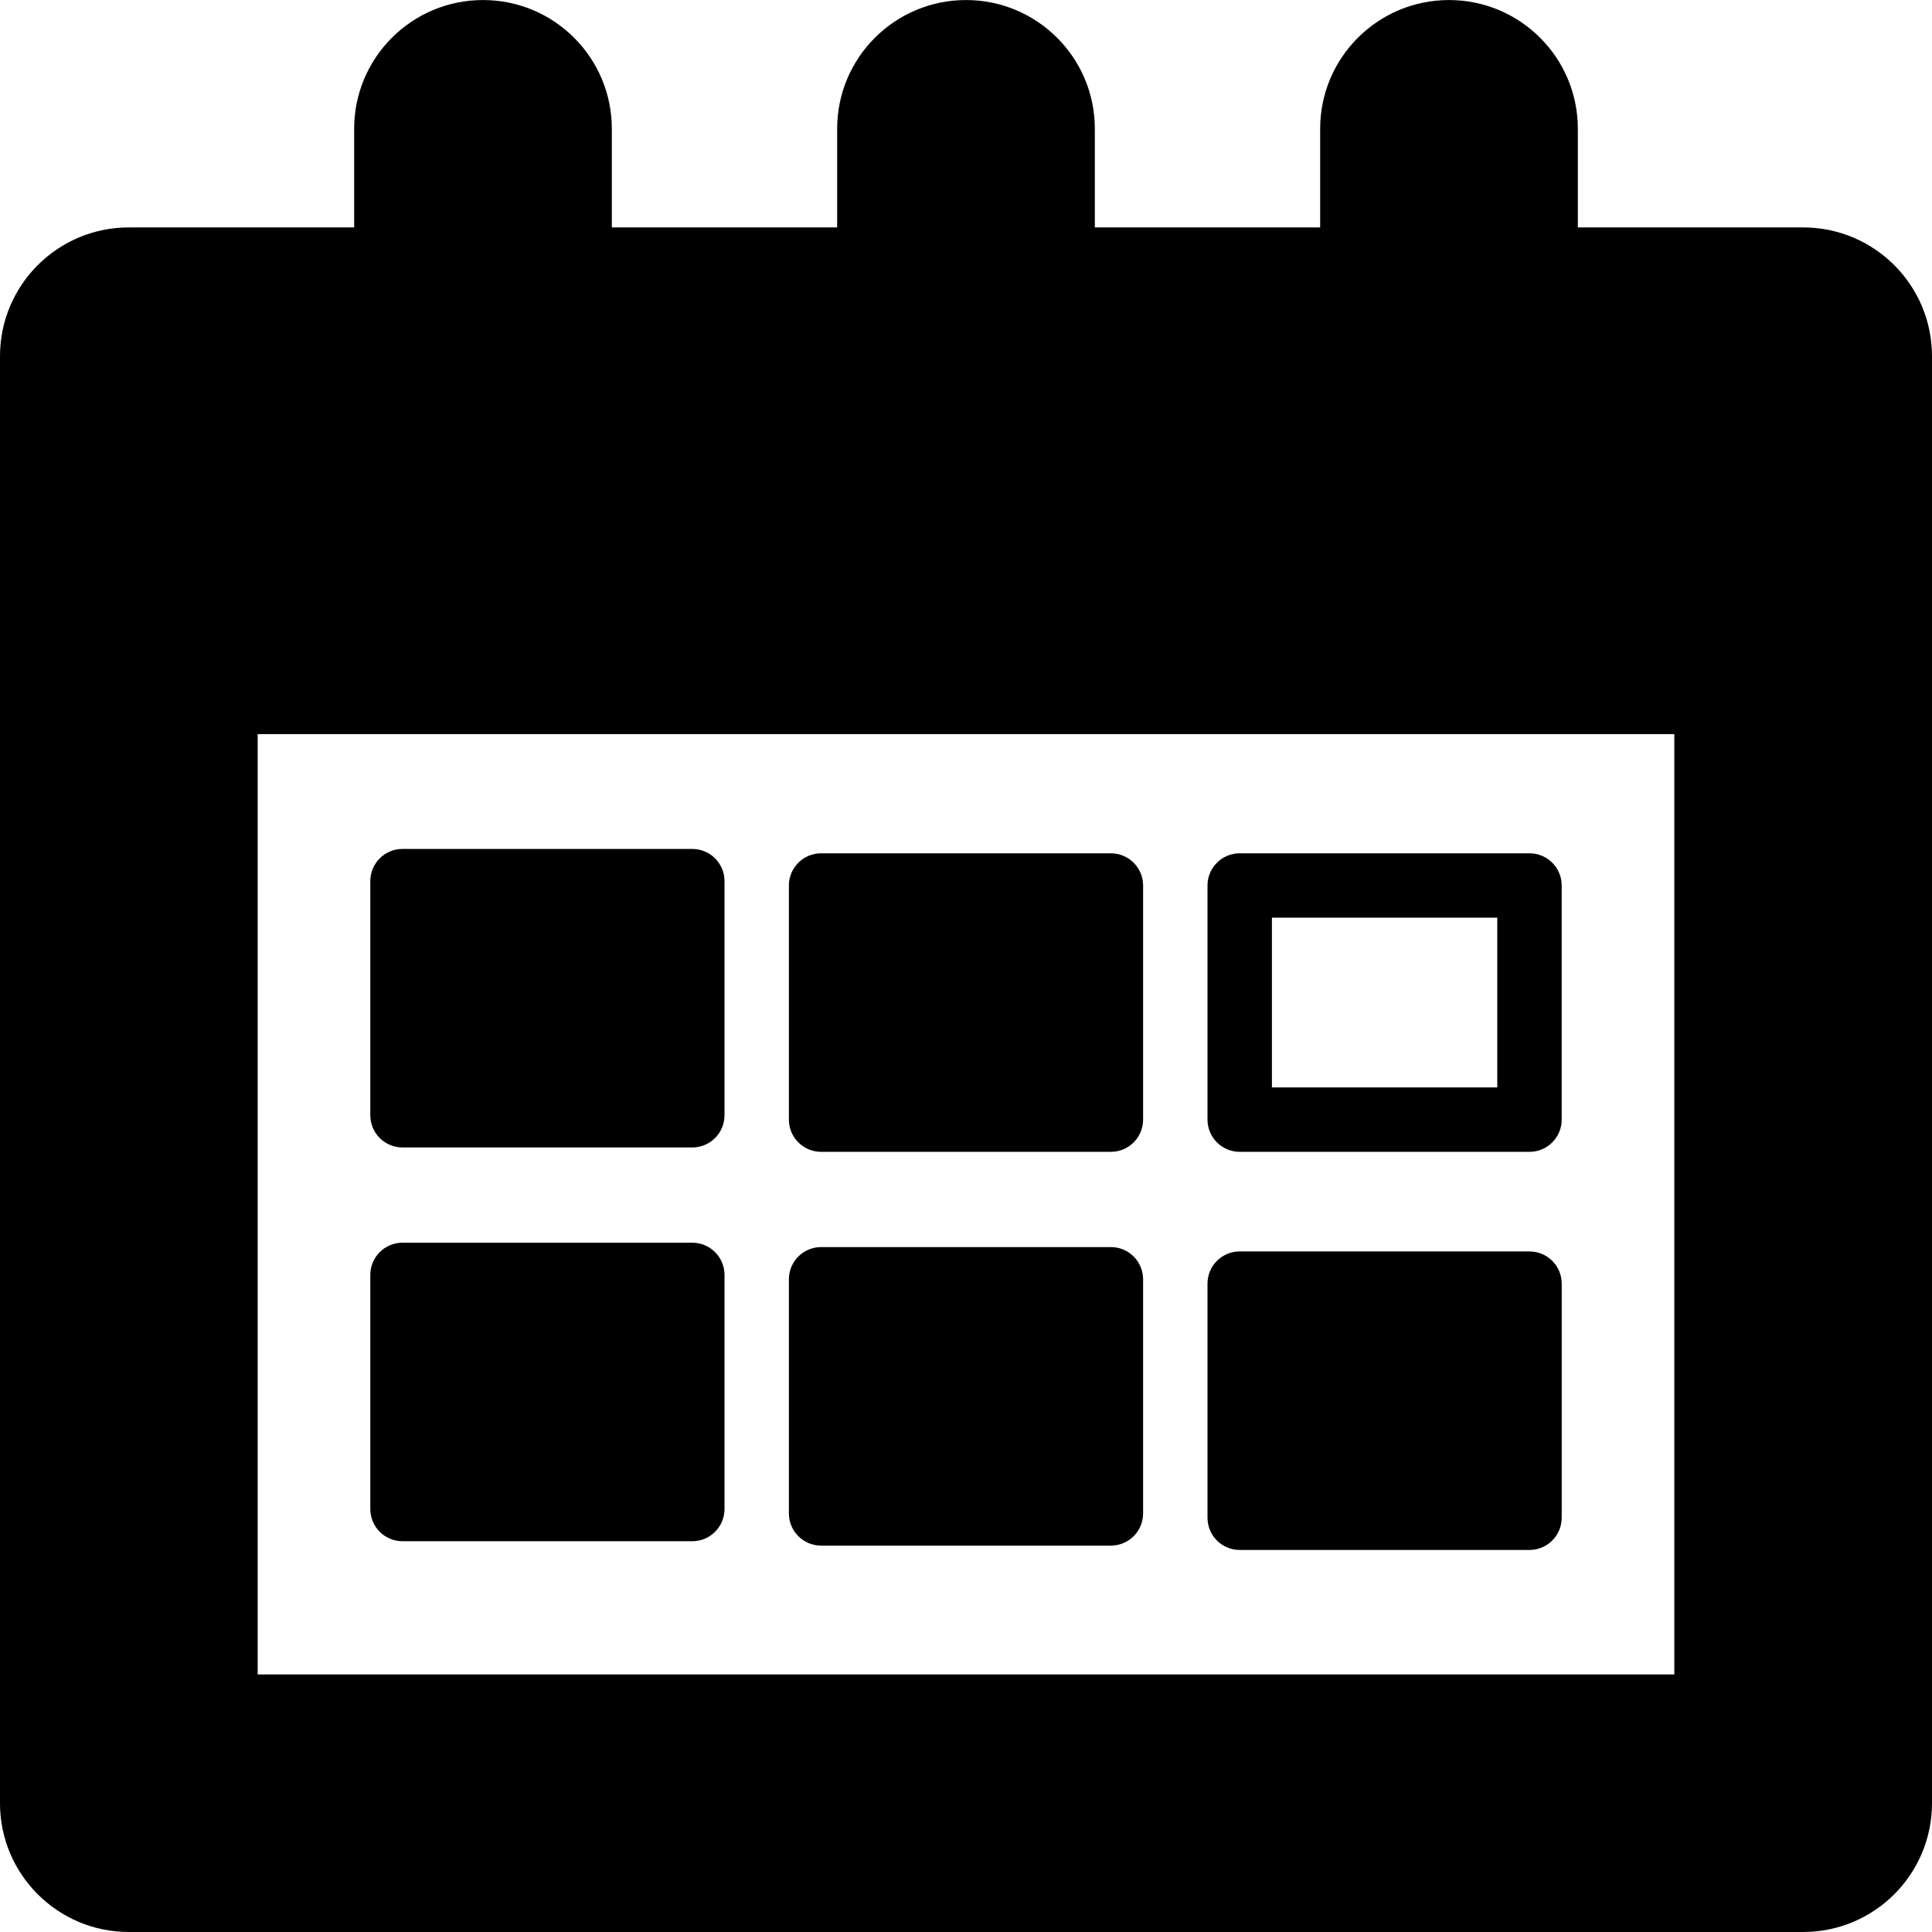
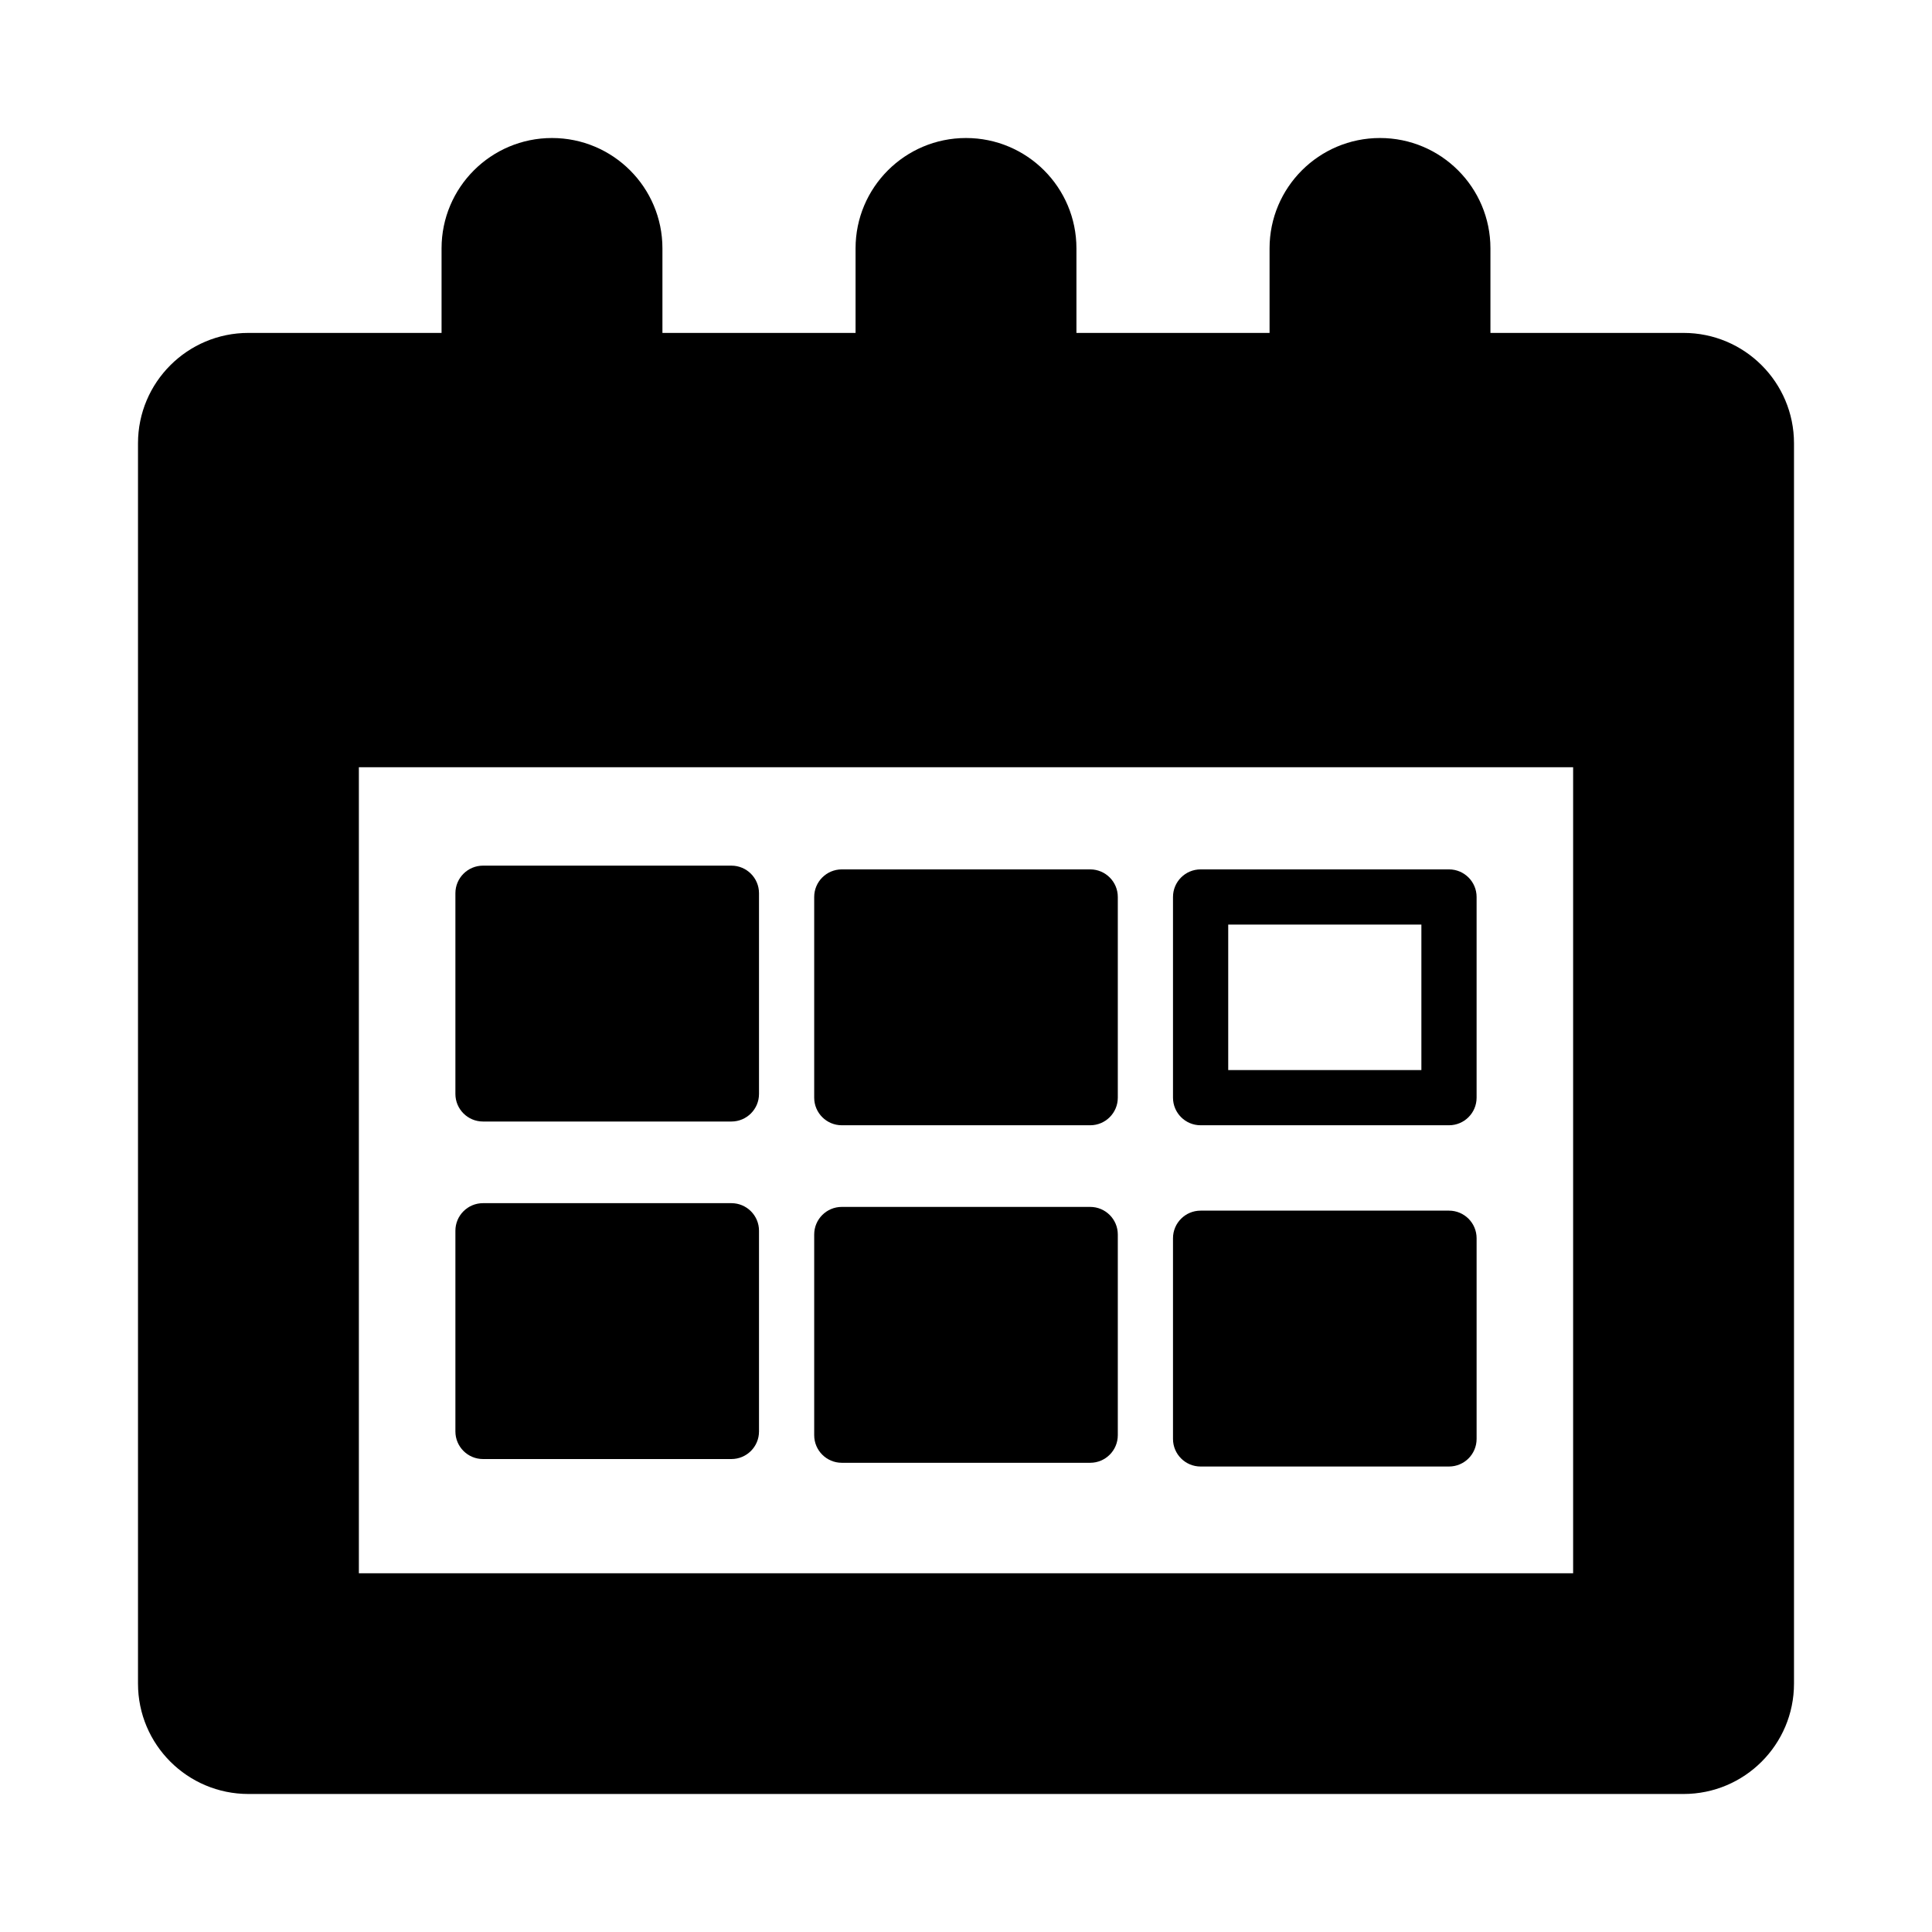
- <svg xmlns="http://www.w3.org/2000/svg" viewBox="0 0 600 600" version="1.1" id="svg9724" width="600" height="600">
+ <svg xmlns="http://www.w3.org/2000/svg" viewBox="0 0 700 700" version="1.1" id="svg9724" width="700" height="700">
  <defs id="defs9728" />
  <g id="g10449" transform="matrix(0.9517321,0,0,0.9511579,13.90117,12.16879)" style="stroke-width:1.051">
    <g id="path10026" transform="matrix(1.380755,0,0,1.270089,273.6001,263.9977)" />
    <g id="g11314" transform="matrix(1.50923,0,0,1.395555,36.77405,-9.450393)" style="stroke-width:50.695" />
-     <path id="rect348" style="color:#000000;fill:#000000;stroke-linecap:round;stroke-linejoin:round;-inkscape-stroke:none;paint-order:stroke fill markers" d="M 143.001 -12.781 A 42.041 42.041 0 0 0 100.958 29.26 L 100.958 61.46 L 27.435 61.46 A 42.046 42.046 0 0 0 -14.606 103.502 L -14.606 575.975 A 42.046 42.046 0 0 0 27.435 618.016 L 573.78 618.016 A 42.046 42.046 0 0 0 615.823 575.975 L 615.823 103.502 A 42.046 42.046 0 0 0 573.78 61.46 L 500.257 61.46 L 500.257 29.26 A 42.041 42.041 0 0 0 458.216 -12.781 A 42.041 42.041 0 0 0 416.173 29.26 L 416.173 61.46 L 342.65 61.46 L 342.65 29.26 A 42.041 42.041 0 0 0 300.609 -12.781 A 42.041 42.041 0 0 0 258.566 29.26 L 258.566 61.46 L 185.042 61.46 L 185.042 29.26 A 42.041 42.041 0 0 0 143.001 -12.781 z M 69.476 226.902 L 531.739 226.902 L 531.739 533.933 L 69.476 533.933 L 69.476 226.902 z " />
-     <path style="color:#000000;fill:#000000;stroke-linecap:round;stroke-linejoin:round;-inkscape-stroke:none;paint-order:stroke fill markers" d="m 389.922,265.816 a 10.511,10.511 0 0 0 -10.51,10.512 v 76.447 a 10.511,10.511 0 0 0 10.51,10.51 h 94.559 a 10.511,10.511 0 0 0 10.51,-10.51 v -76.447 a 10.511,10.511 0 0 0 -10.51,-10.512 z m 10.512,21.021 h 73.537 v 55.426 h -73.537 z" id="rect1123-6" />
-     <path style="color:#000000;fill:#000000;stroke-linecap:round;stroke-linejoin:round;-inkscape-stroke:none;paint-order:stroke fill markers" d="m 253.33,265.816 c -5.806,-1.8e-4 -10.512,4.706 -10.512,10.512 v 76.447 c 9e-4,5.805 4.707,10.51 10.512,10.51 h 94.557 c 5.805,1.8e-4 10.511,-4.705 10.512,-10.51 v -76.447 c 1.7e-4,-5.806 -4.706,-10.512 -10.512,-10.512 z" id="rect1123-6-2" />
-     <path style="color:#000000;fill:#000000;stroke-width:1.051;stroke-linecap:round;stroke-linejoin:round;-inkscape-stroke:none;paint-order:stroke fill markers" d="m 116.738,264.39 c -5.806,-1.8e-4 -10.512,4.706 -10.512,10.512 v 76.447 c 9e-4,5.805 4.707,10.51 10.512,10.51 h 94.557 c 5.805,1.8e-4 10.511,-4.705 10.512,-10.51 v -76.447 c 1.7e-4,-5.806 -4.706,-10.512 -10.512,-10.512 z" id="rect1123-6-2-9" />
-     <path style="color:#000000;fill:#000000;stroke-width:1.051;stroke-linecap:round;stroke-linejoin:round;-inkscape-stroke:none;paint-order:stroke fill markers" d="m 253.33,394.386 c -5.806,-1.8e-4 -10.512,4.706 -10.512,10.512 v 76.447 c 9e-4,5.805 4.707,10.51 10.512,10.51 h 94.557 c 5.805,1.8e-4 10.511,-4.705 10.512,-10.51 v -76.447 c 1.7e-4,-5.806 -4.706,-10.512 -10.512,-10.512 z" id="rect1123-6-2-1" />
-     <path style="color:#000000;fill:#000000;stroke-width:1.051;stroke-linecap:round;stroke-linejoin:round;-inkscape-stroke:none;paint-order:stroke fill markers" d="m 389.923,395.808 c -5.806,-1.8e-4 -10.512,4.706 -10.512,10.512 v 76.447 c 9e-4,5.805 4.707,10.51 10.512,10.51 h 94.557 c 5.805,1.8e-4 10.511,-4.705 10.512,-10.51 v -76.447 c 1.7e-4,-5.806 -4.706,-10.512 -10.512,-10.512 z" id="rect1123-6-2-1-7" />
-     <path style="color:#000000;fill:#000000;stroke-width:1.051;stroke-linecap:round;stroke-linejoin:round;-inkscape-stroke:none;paint-order:stroke fill markers" d="m 116.738,392.959 c -5.806,-1.8e-4 -10.512,4.706 -10.512,10.512 v 76.447 c 9e-4,5.805 4.707,10.51 10.512,10.51 h 94.557 c 5.805,1.8e-4 10.511,-4.705 10.512,-10.51 v -76.447 c 1.7e-4,-5.806 -4.706,-10.512 -10.512,-10.512 z" id="rect1123-6-2-9-2" />
+     <g id="g1" transform="translate(52.53579,52.56135)">
+       <path id="rect348" style="color:#000000;fill:#000000;stroke-linecap:round;stroke-linejoin:round;-inkscape-stroke:none;paint-order:stroke fill markers" d="m 143.001,-12.781 a 42.041,42.041 0 0 0 -42.043,42.042 V 61.46 H 27.435 a 42.046,42.046 0 0 0 -42.041,42.042 v 472.473 a 42.046,42.046 0 0 0 42.041,42.042 H 573.78 a 42.046,42.046 0 0 0 42.043,-42.042 V 103.502 a 42.046,42.046 0 0 0 -42.043,-42.042 H 500.257 V 29.26 a 42.041,42.041 0 0 0 -42.041,-42.042 42.041,42.041 0 0 0 -42.043,42.042 V 61.46 H 342.65 V 29.26 A 42.041,42.041 0 0 0 300.609,-12.781 42.041,42.041 0 0 0 258.566,29.26 V 61.46 H 185.042 V 29.26 A 42.041,42.041 0 0 0 143.001,-12.781 Z M 69.476,226.902 H 531.739 V 533.933 H 69.476 Z" />
+       <path style="color:#000000;fill:#000000;stroke-linecap:round;stroke-linejoin:round;-inkscape-stroke:none;paint-order:stroke fill markers" d="m 389.922,265.816 a 10.511,10.511 0 0 0 -10.51,10.512 v 76.447 a 10.511,10.511 0 0 0 10.51,10.51 h 94.559 a 10.511,10.511 0 0 0 10.51,-10.51 v -76.447 a 10.511,10.511 0 0 0 -10.51,-10.512 z m 10.512,21.021 h 73.537 v 55.426 h -73.537 z" id="rect1123-6" />
+       <path style="color:#000000;fill:#000000;stroke-linecap:round;stroke-linejoin:round;-inkscape-stroke:none;paint-order:stroke fill markers" d="m 253.33,265.816 c -5.806,-1.8e-4 -10.512,4.706 -10.512,10.512 v 76.447 c 9e-4,5.805 4.707,10.51 10.512,10.51 h 94.557 c 5.805,1.8e-4 10.511,-4.705 10.512,-10.51 v -76.447 c 1.7e-4,-5.806 -4.706,-10.512 -10.512,-10.512 z" id="rect1123-6-2" />
+       <path style="color:#000000;fill:#000000;stroke-width:1.051;stroke-linecap:round;stroke-linejoin:round;-inkscape-stroke:none;paint-order:stroke fill markers" d="m 116.738,264.39 c -5.806,-1.8e-4 -10.512,4.706 -10.512,10.512 v 76.447 c 9e-4,5.805 4.707,10.51 10.512,10.51 h 94.557 c 5.805,1.8e-4 10.511,-4.705 10.512,-10.51 v -76.447 c 1.7e-4,-5.806 -4.706,-10.512 -10.512,-10.512 z" id="rect1123-6-2-9" />
+       <path style="color:#000000;fill:#000000;stroke-width:1.051;stroke-linecap:round;stroke-linejoin:round;-inkscape-stroke:none;paint-order:stroke fill markers" d="m 253.33,394.386 c -5.806,-1.8e-4 -10.512,4.706 -10.512,10.512 v 76.447 c 9e-4,5.805 4.707,10.51 10.512,10.51 h 94.557 c 5.805,1.8e-4 10.511,-4.705 10.512,-10.51 v -76.447 c 1.7e-4,-5.806 -4.706,-10.512 -10.512,-10.512 z" id="rect1123-6-2-1" />
+       <path style="color:#000000;fill:#000000;stroke-width:1.051;stroke-linecap:round;stroke-linejoin:round;-inkscape-stroke:none;paint-order:stroke fill markers" d="m 389.923,395.808 c -5.806,-1.8e-4 -10.512,4.706 -10.512,10.512 v 76.447 c 9e-4,5.805 4.707,10.51 10.512,10.51 h 94.557 c 5.805,1.8e-4 10.511,-4.705 10.512,-10.51 v -76.447 c 1.7e-4,-5.806 -4.706,-10.512 -10.512,-10.512 z" id="rect1123-6-2-1-7" />
+       <path style="color:#000000;fill:#000000;stroke-width:1.051;stroke-linecap:round;stroke-linejoin:round;-inkscape-stroke:none;paint-order:stroke fill markers" d="m 116.738,392.959 c -5.806,-1.8e-4 -10.512,4.706 -10.512,10.512 v 76.447 c 9e-4,5.805 4.707,10.51 10.512,10.51 h 94.557 c 5.805,1.8e-4 10.511,-4.705 10.512,-10.51 v -76.447 c 1.7e-4,-5.806 -4.706,-10.512 -10.512,-10.512 z" id="rect1123-6-2-9-2" />
+     </g>
  </g>
</svg>
